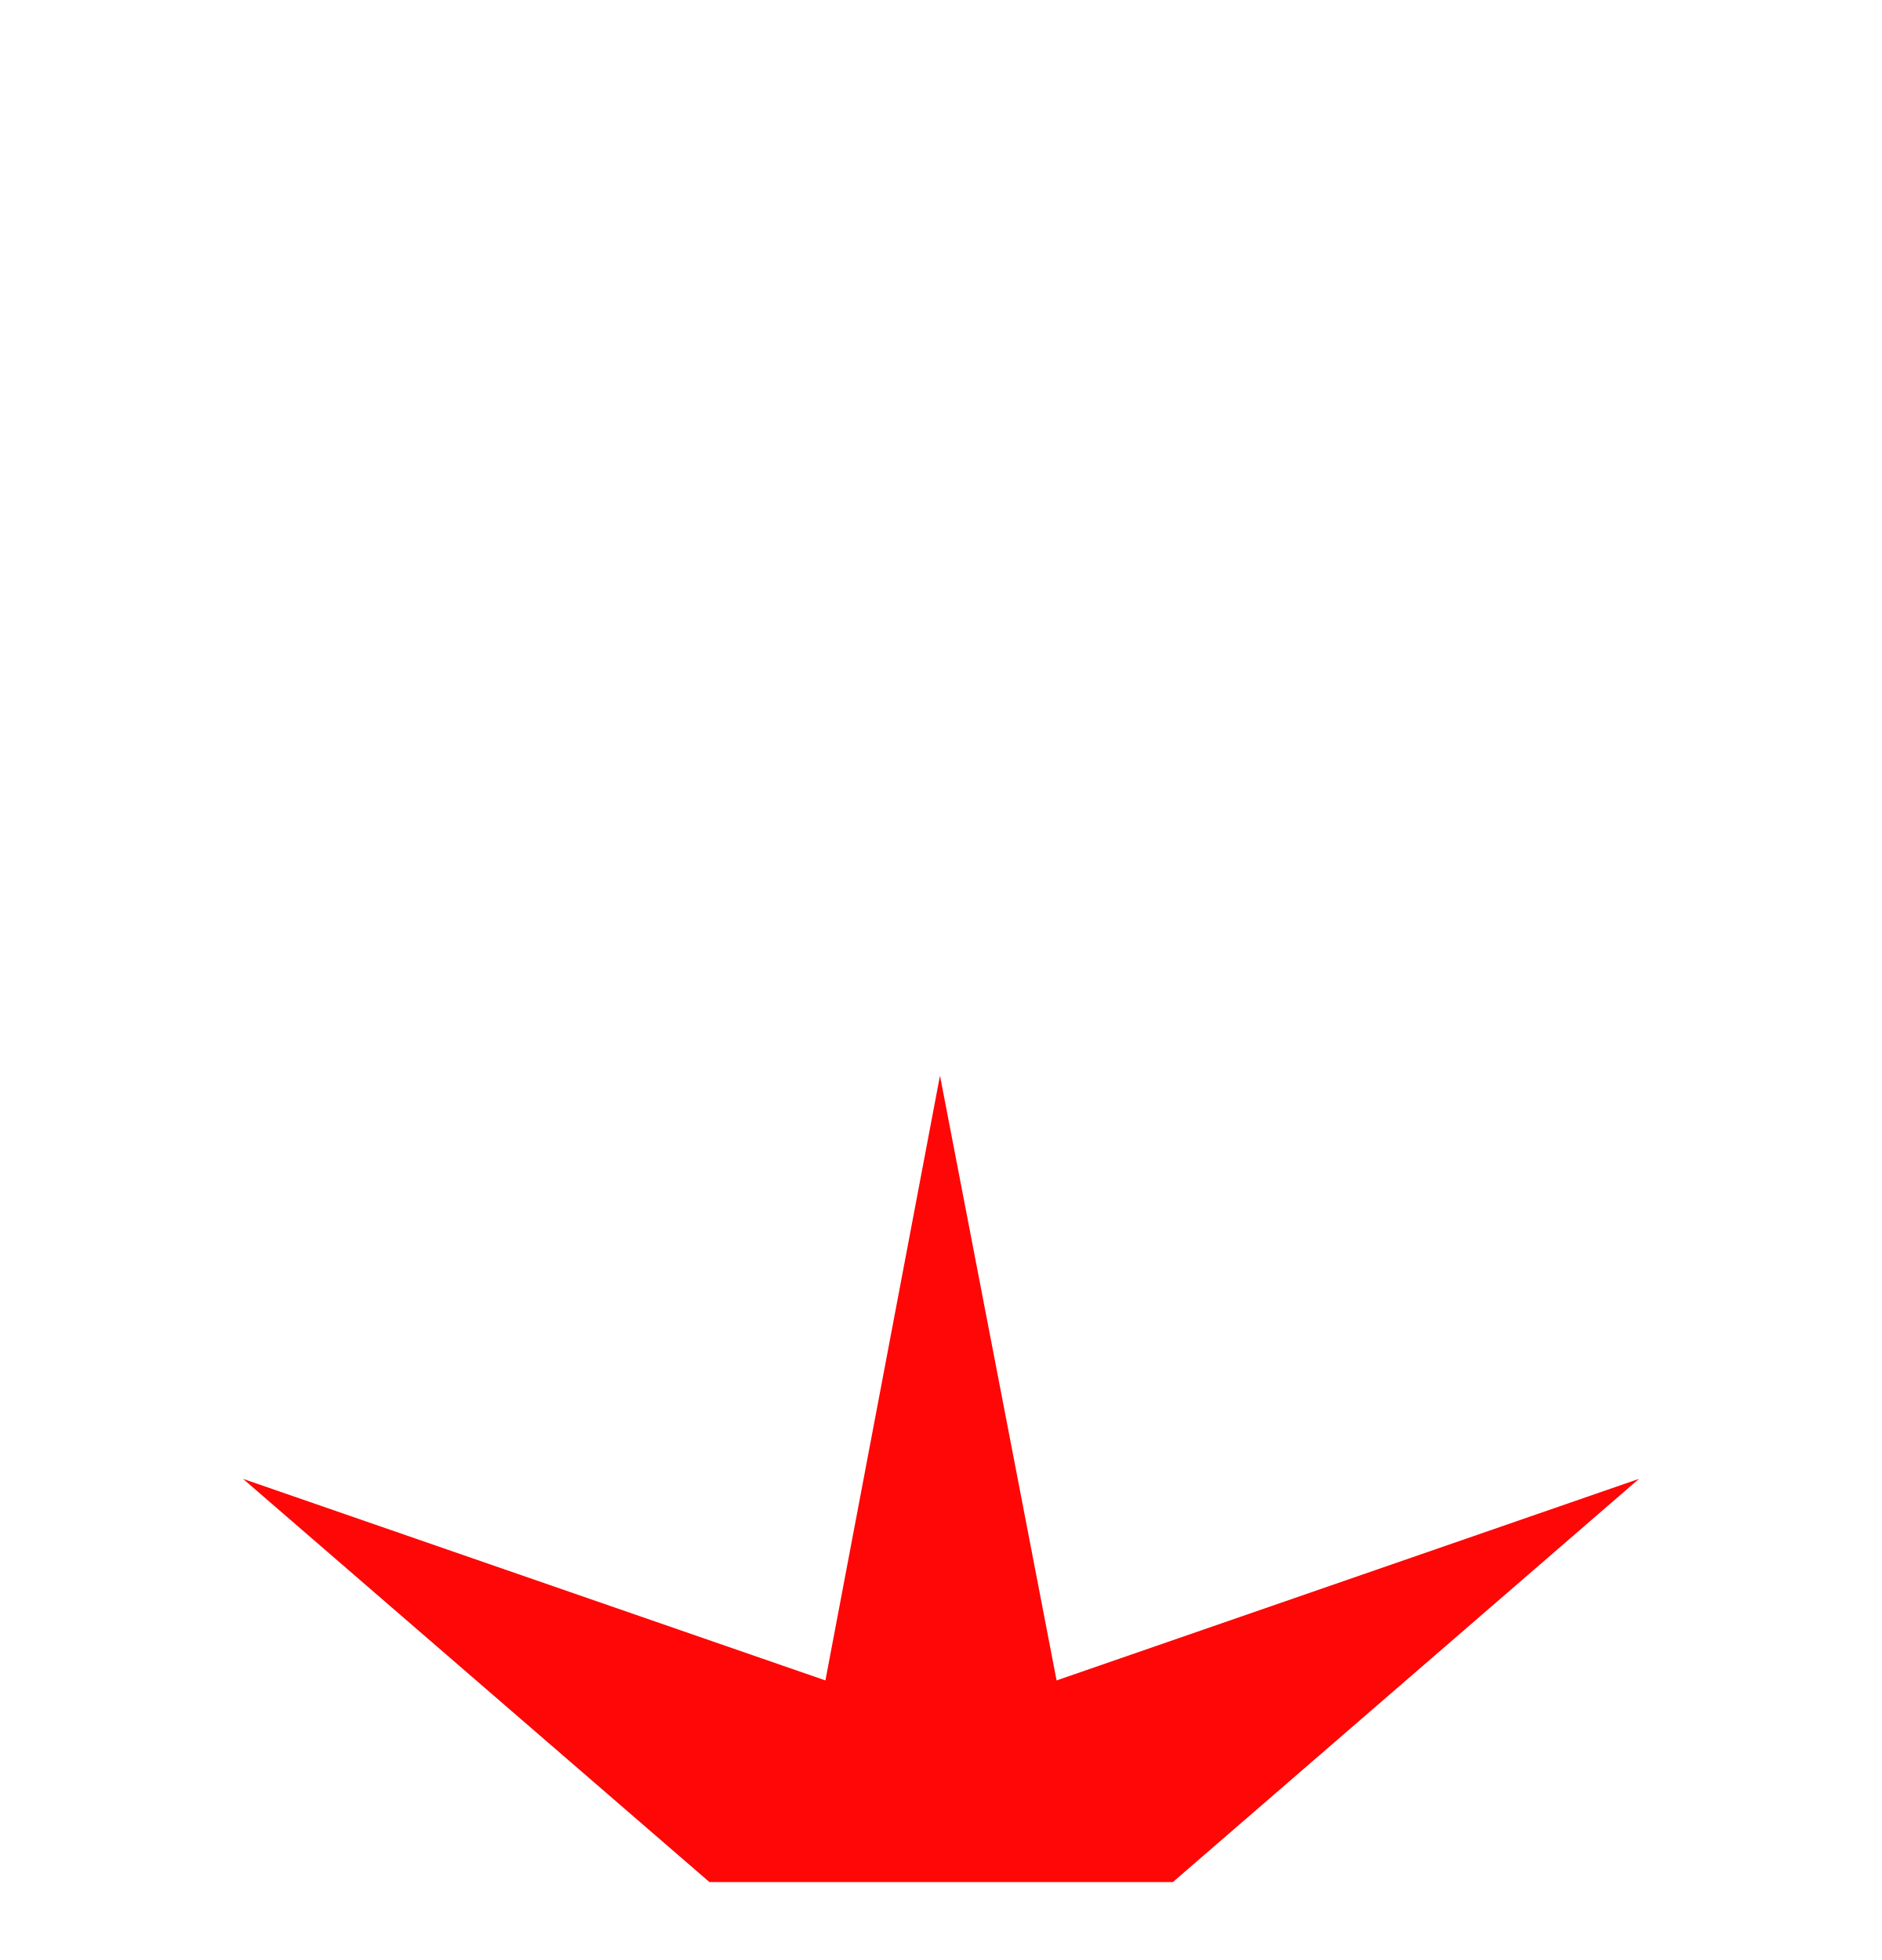
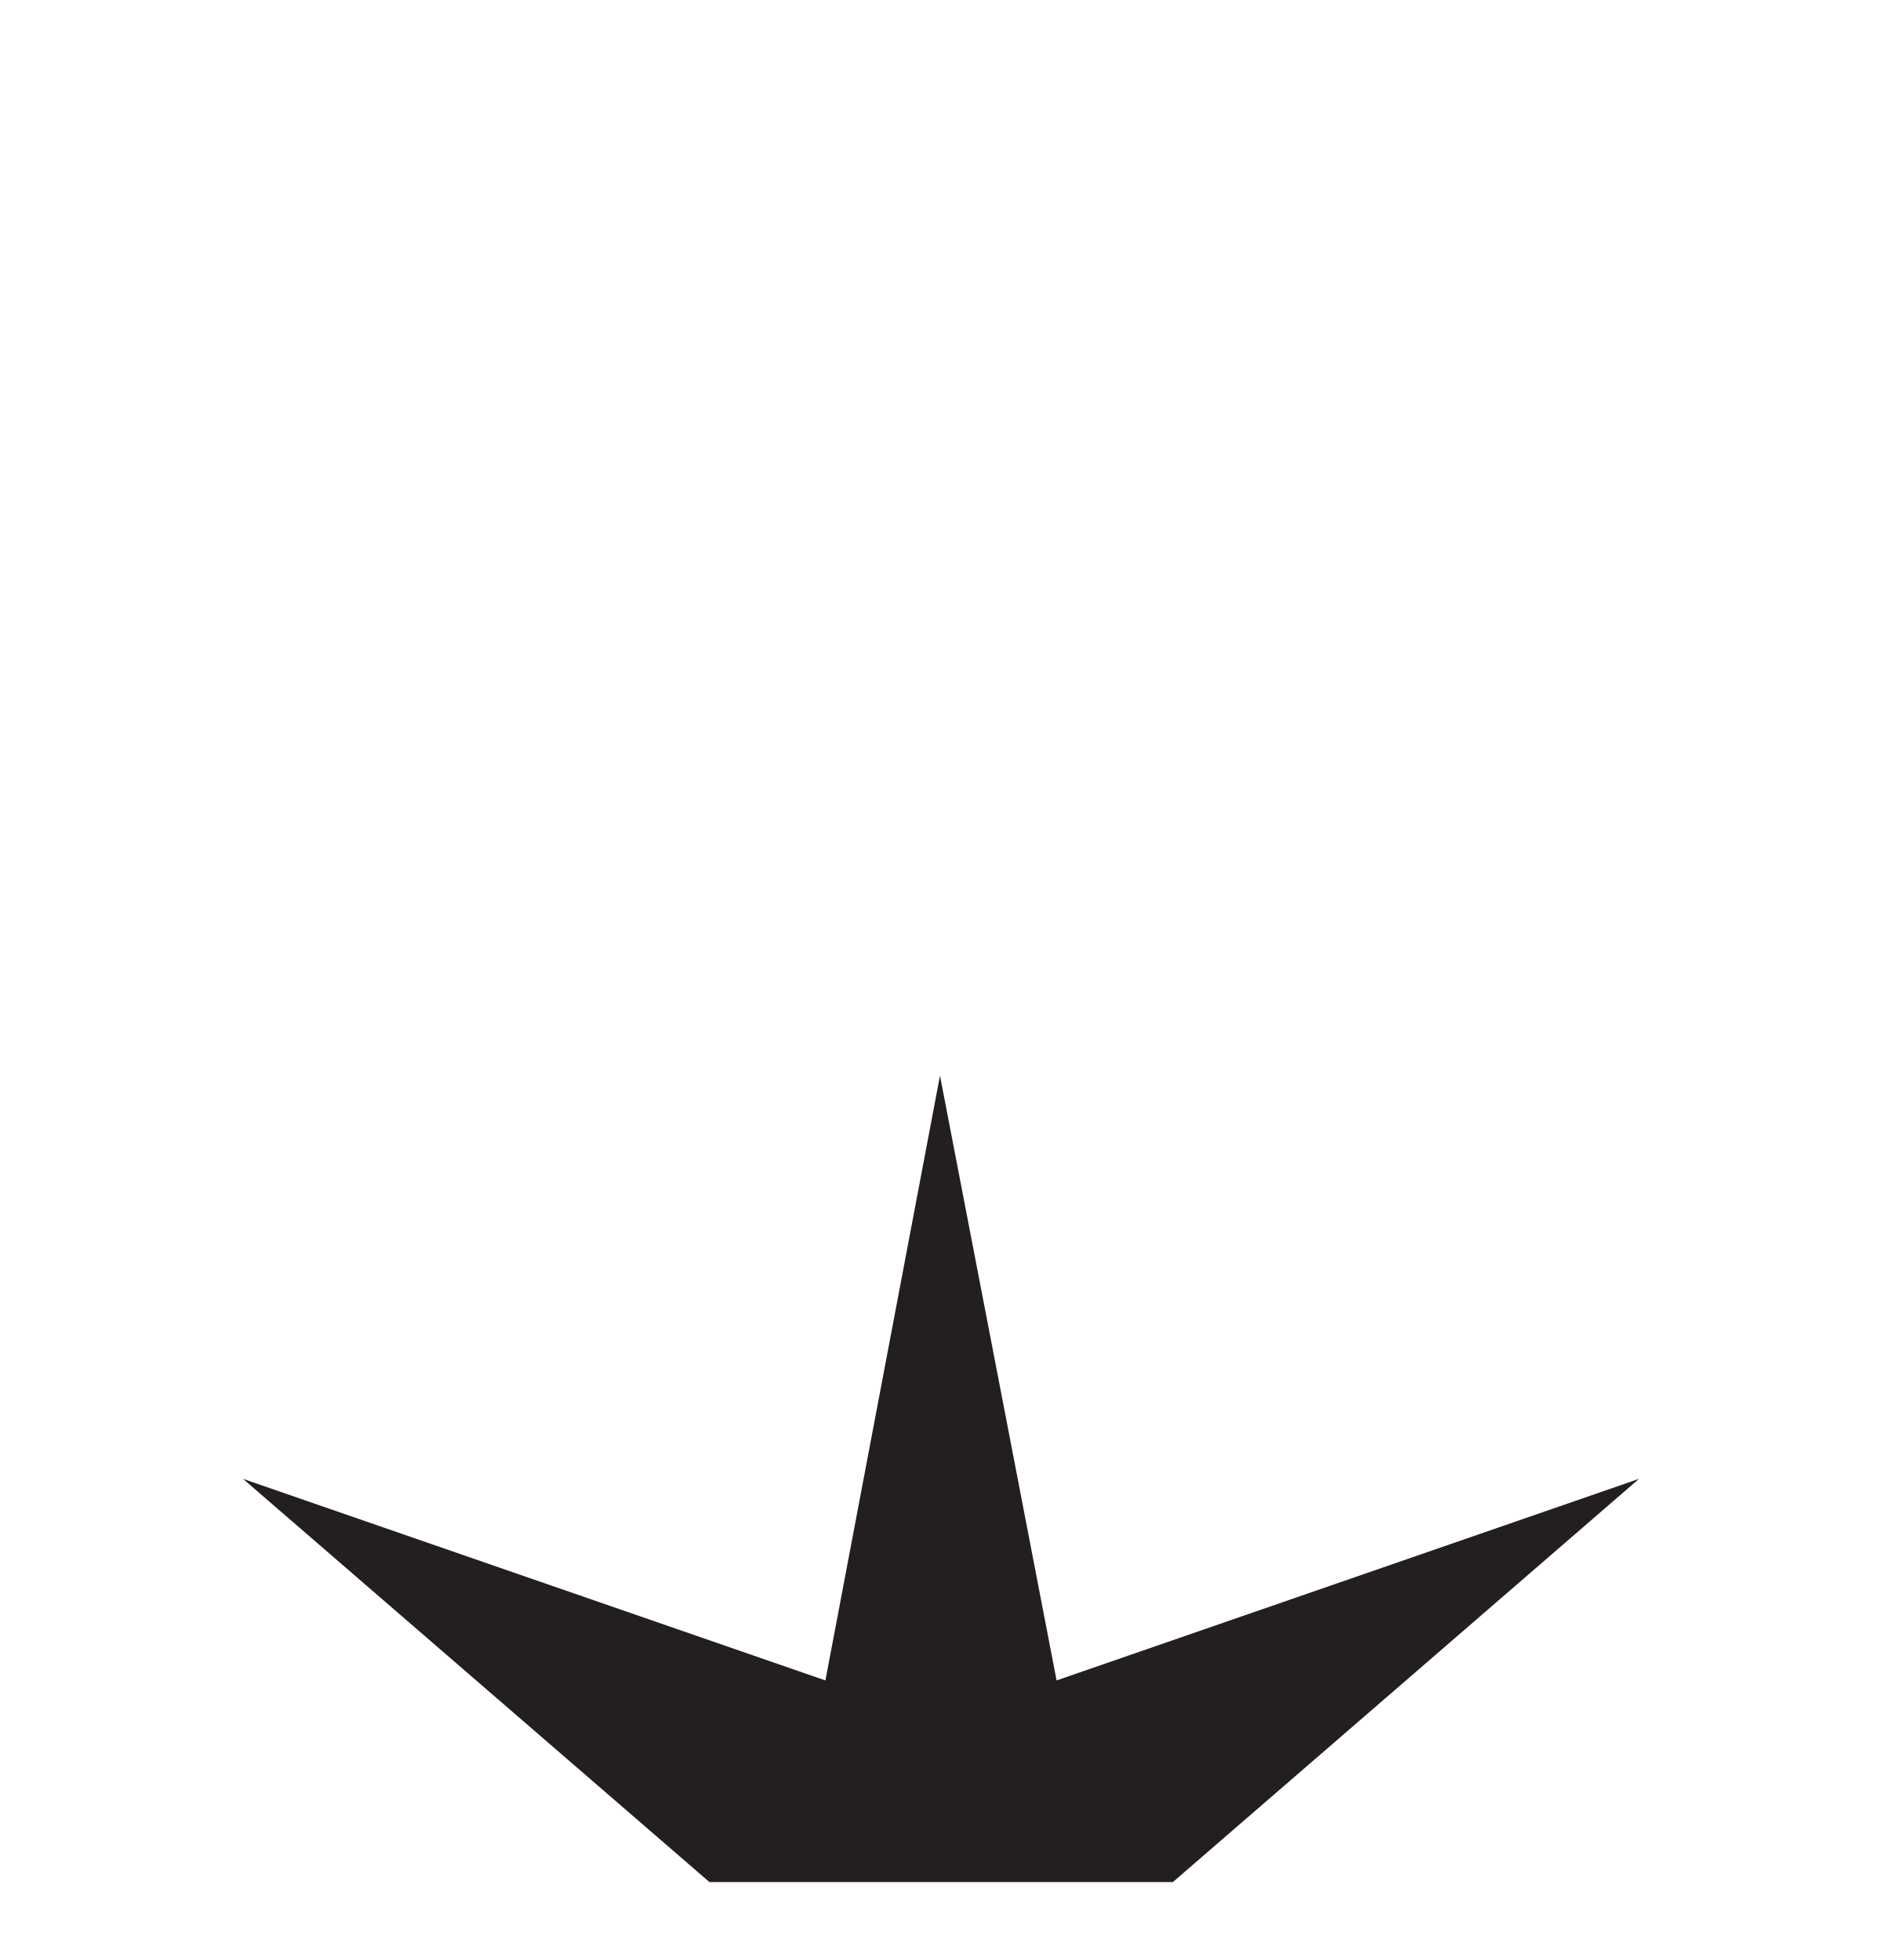
<svg xmlns="http://www.w3.org/2000/svg" width="24px" height="25px" viewBox="0 0 24 25" version="1.1">
  <g id="Squat-laskuri" stroke="none" stroke-width="1" fill="none" fill-rule="evenodd">
    <g id="colors_and_typography" transform="translate(-1298, -1058)">
      <g id="turvalaite_ikonit" transform="translate(722, 914)">
        <g id="majakka" transform="translate(576, 144)">
-           <polygon id="Shape" fill="#FF0707" fill-rule="nonzero" points="11.987 13.72 13.474 21.434 20.901 18.863 14.957 24.006 9.047 24.006 3.099 18.863 10.526 21.434" />
+           <polygon id="Shape" fill="#231F20" fill-rule="nonzero" points="11.987 13.72 13.474 21.434 20.901 18.863 14.957 24.006 9.047 24.006 3.099 18.863 10.526 21.434" />
          <rect id="Rectangle" x="0" y="0" width="24" height="24" />
        </g>
      </g>
    </g>
  </g>
</svg>
